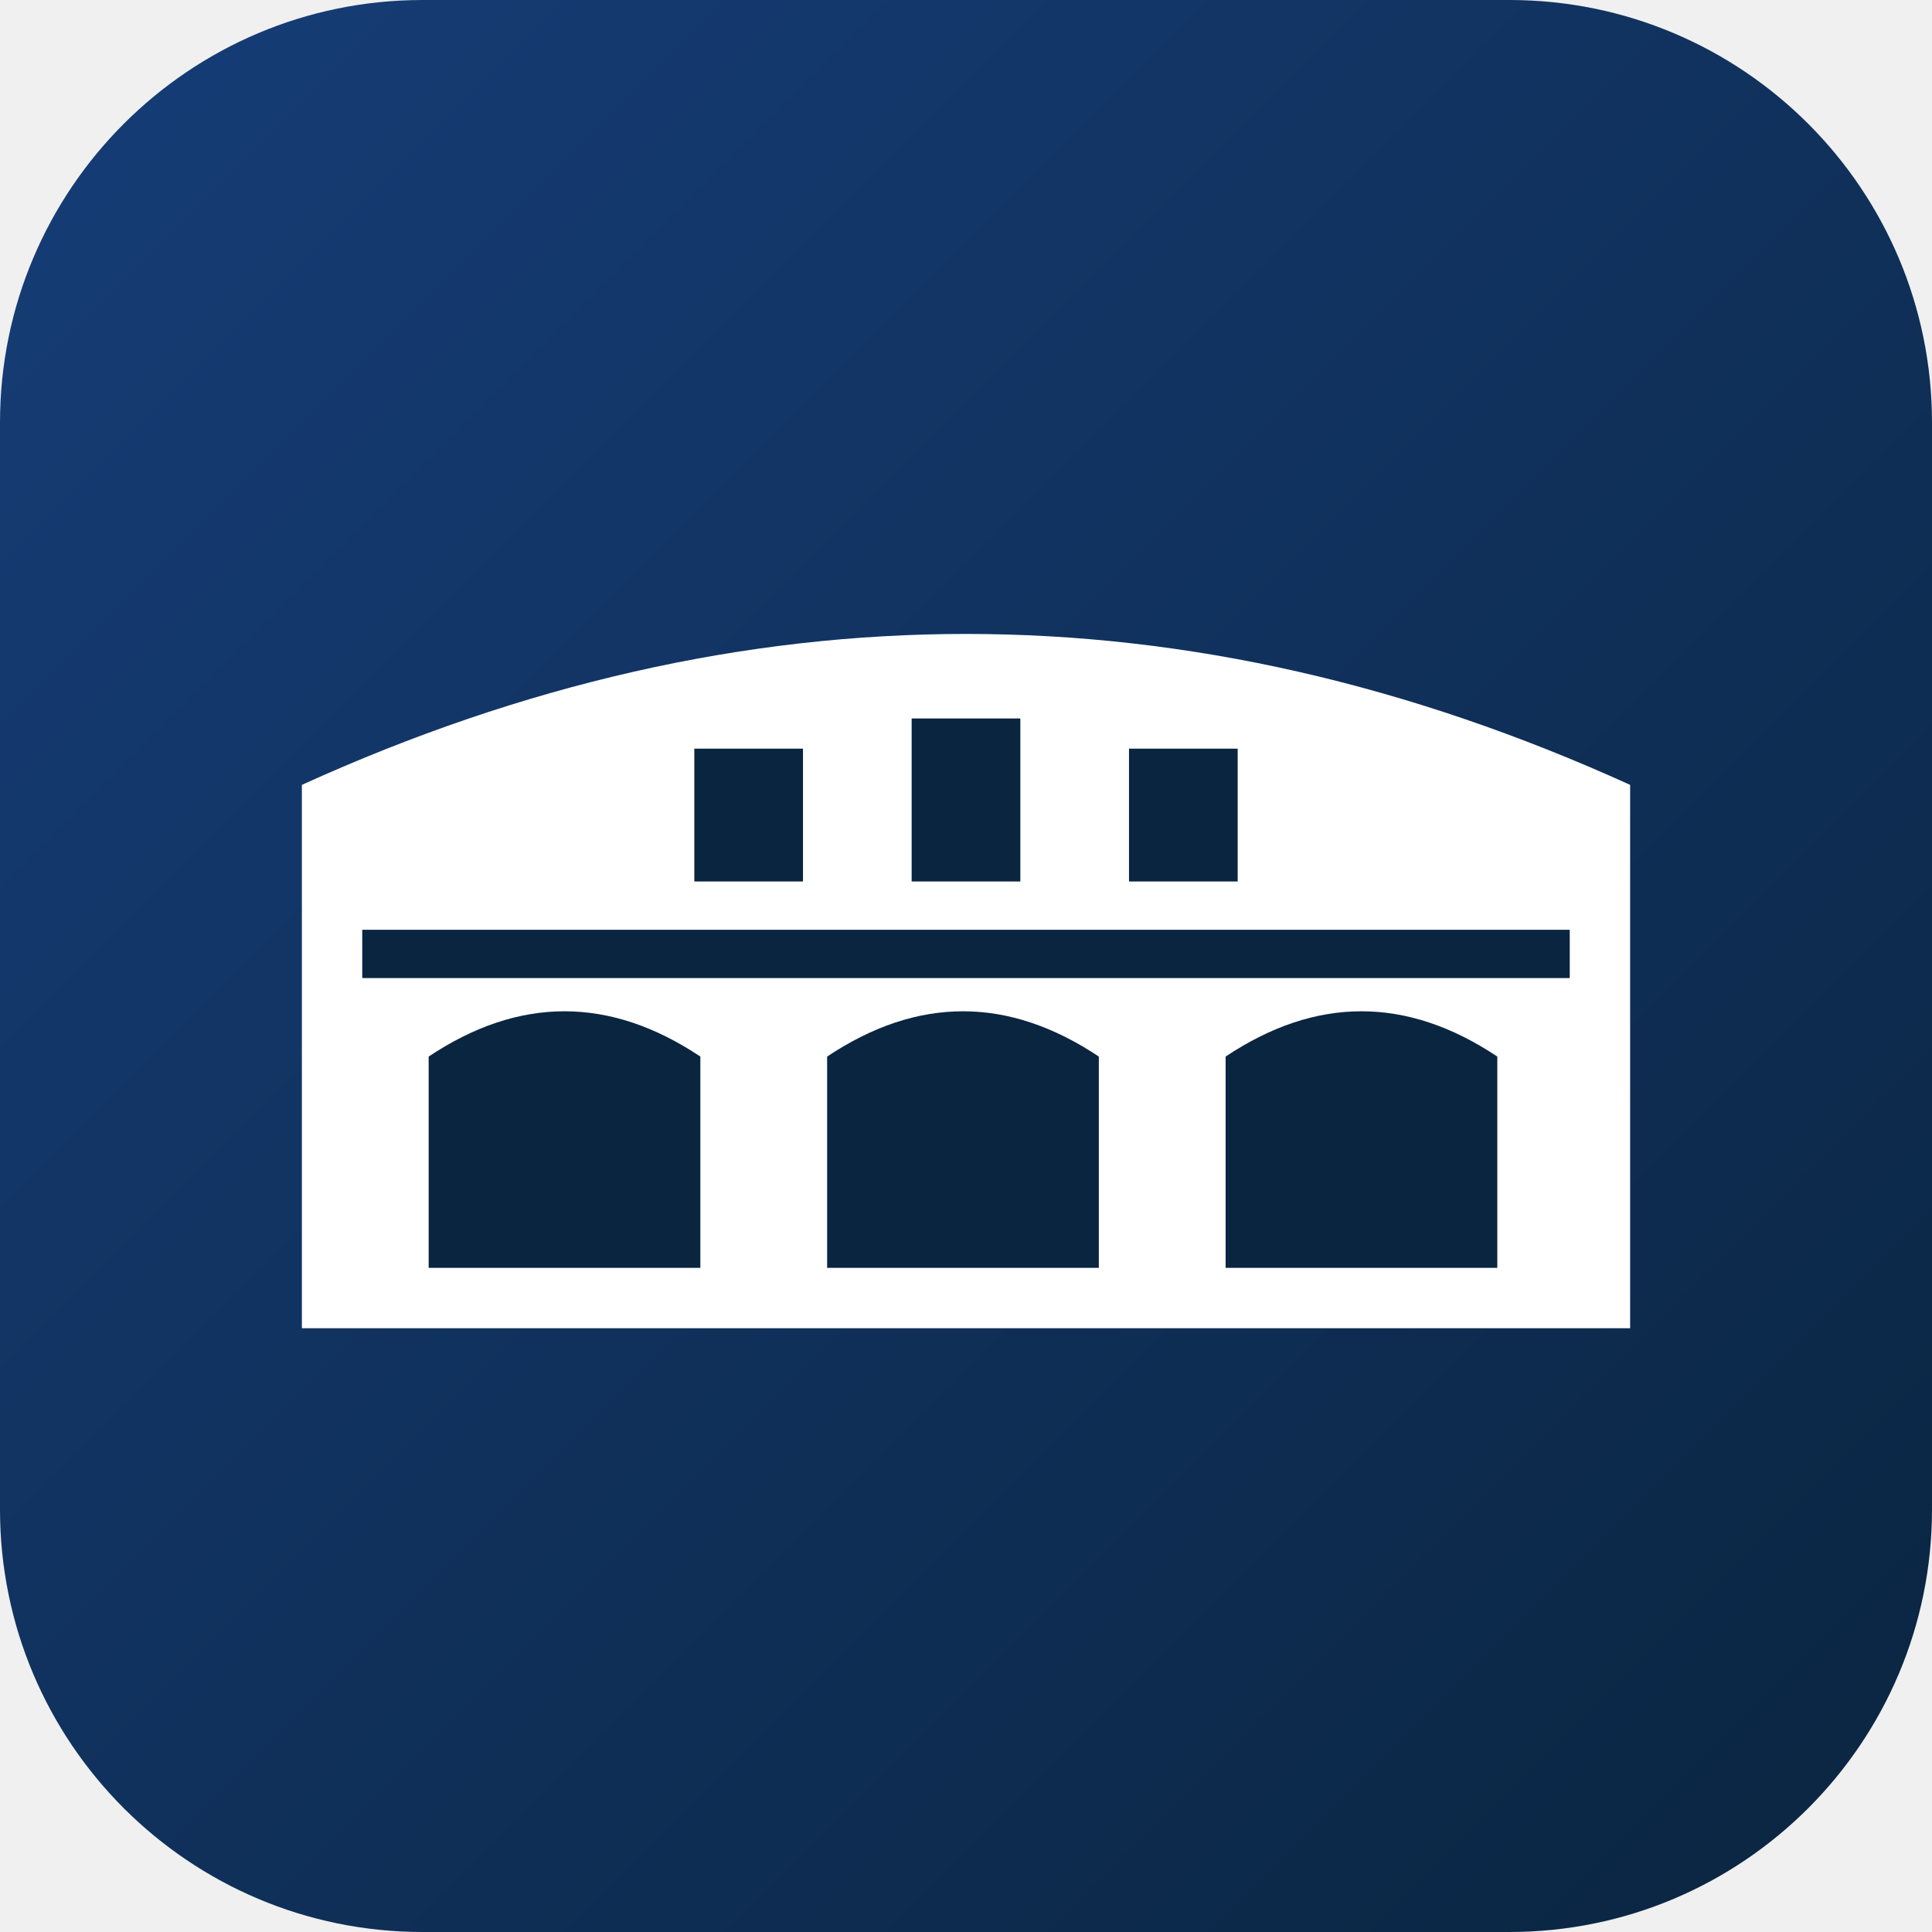
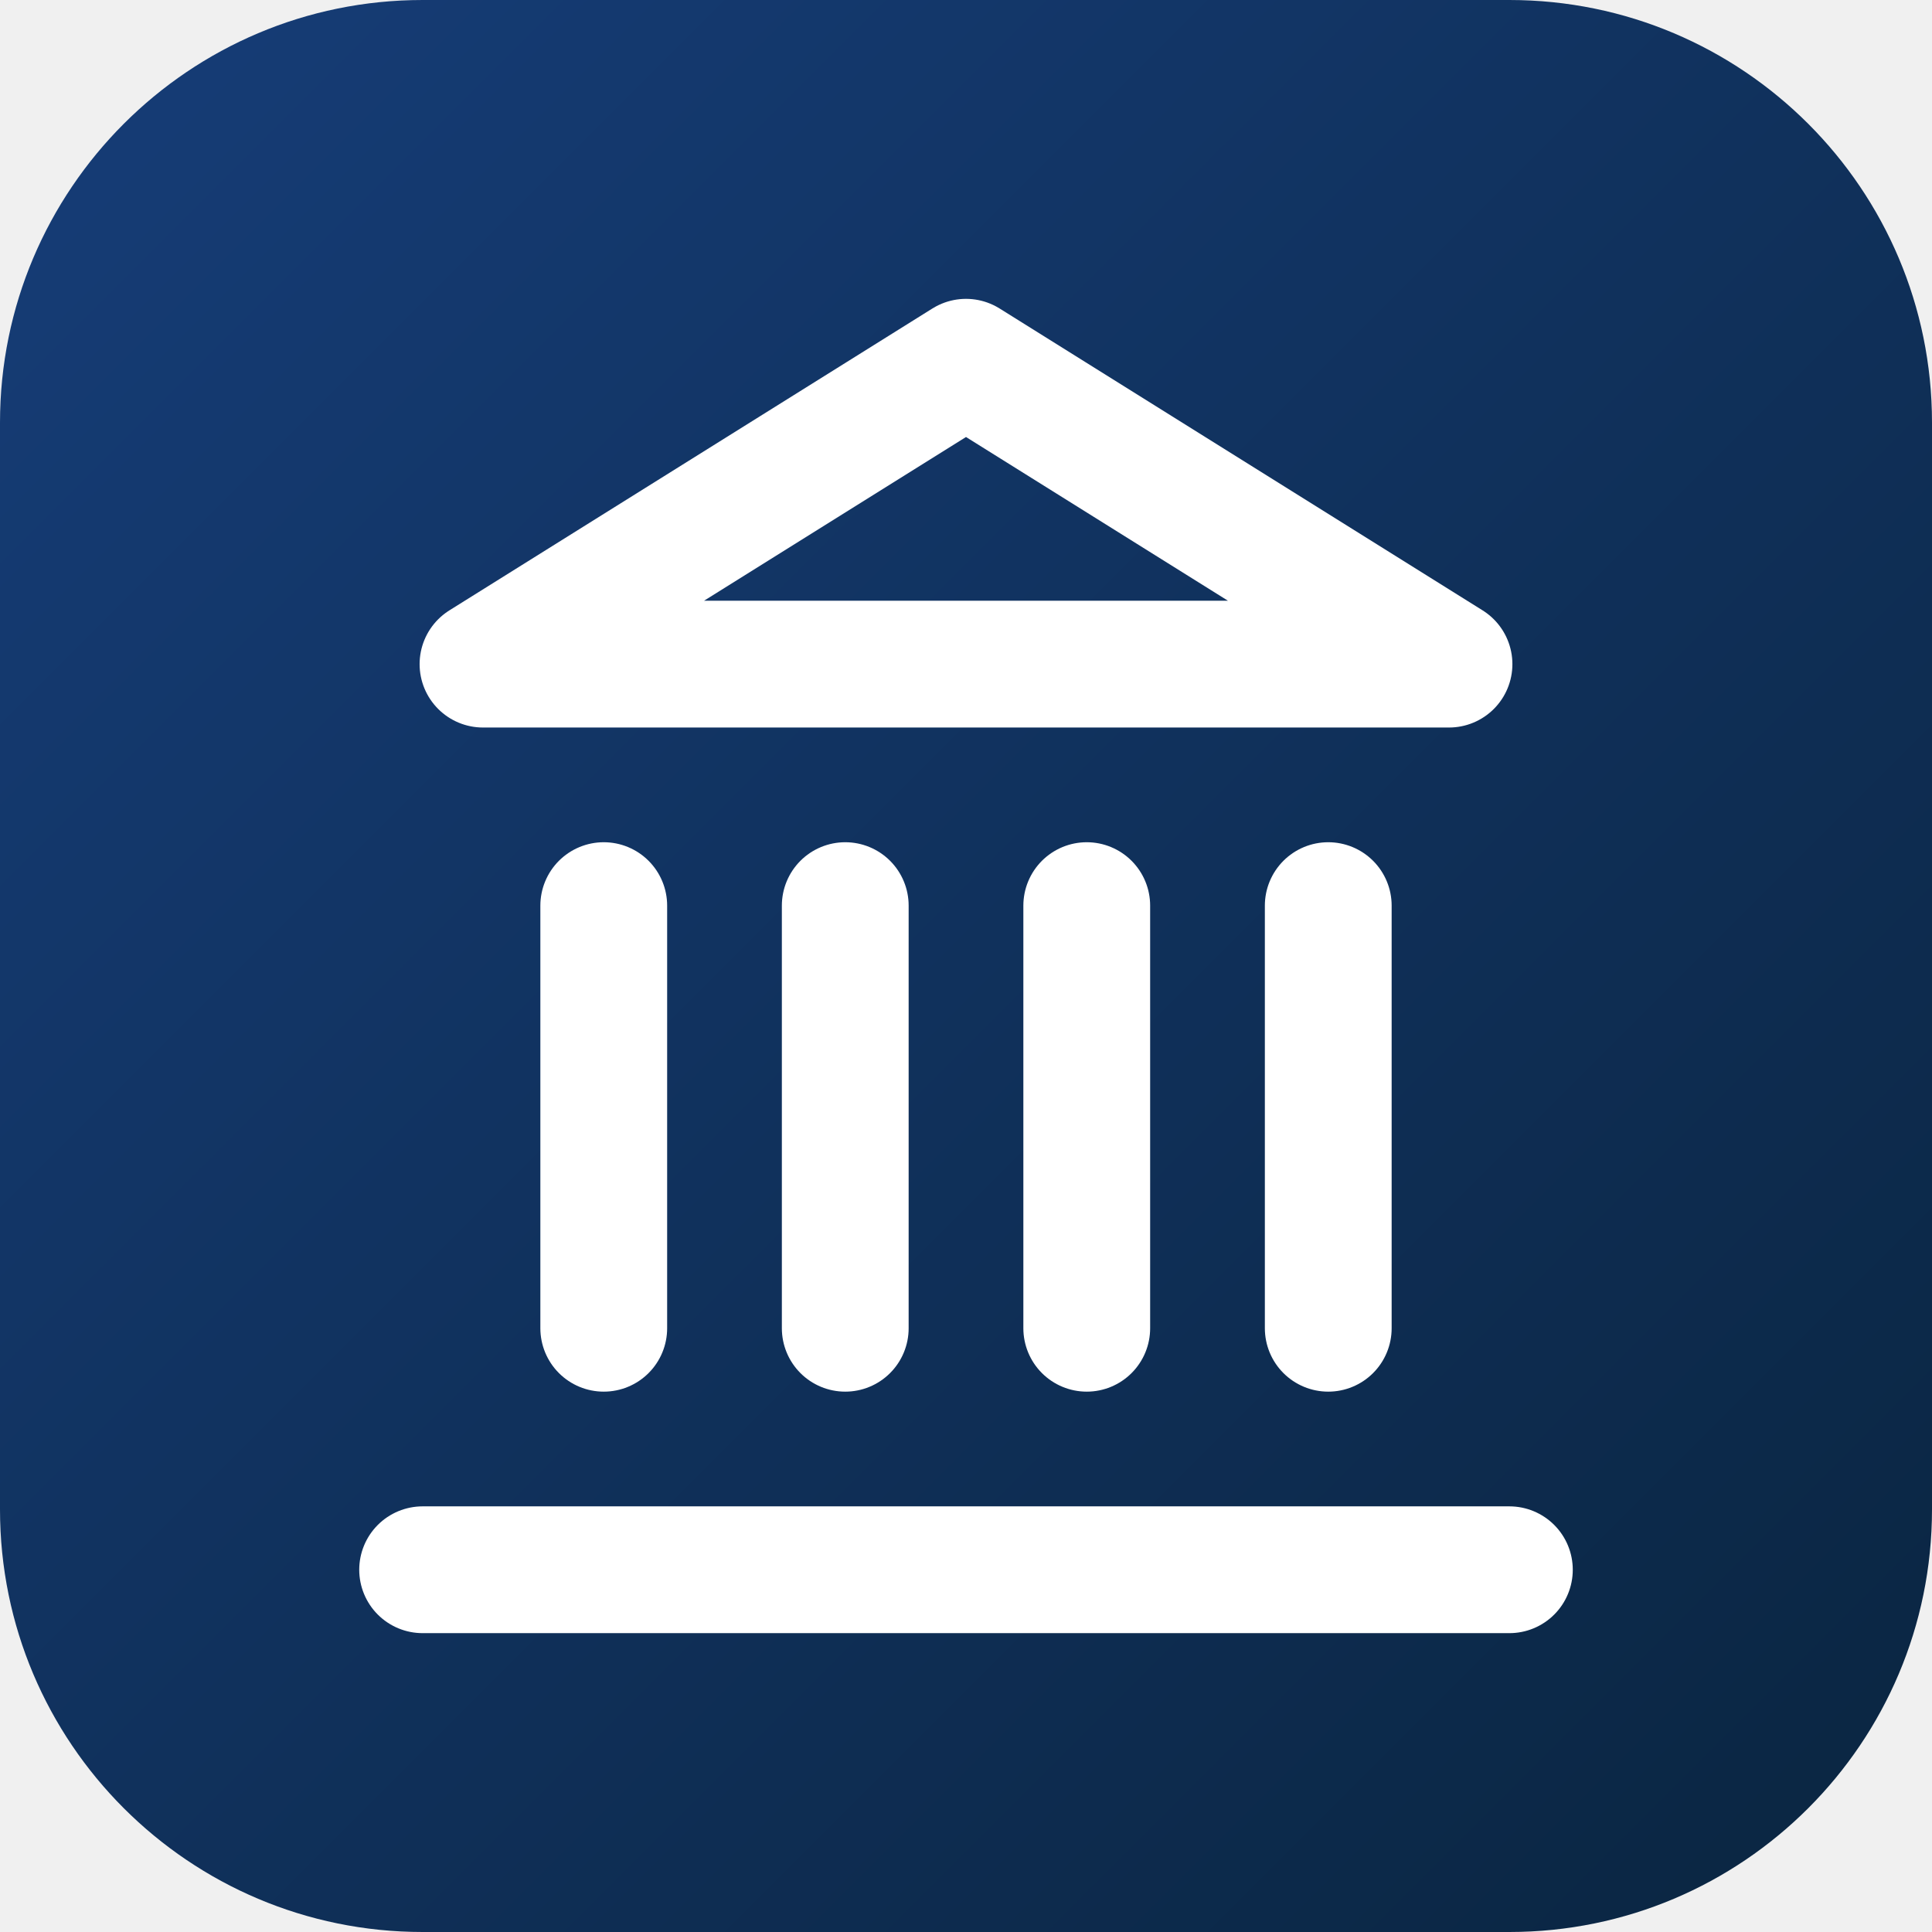
<svg xmlns="http://www.w3.org/2000/svg" viewBox="0 0 32 32" width="32" height="32">
  <defs>
    <linearGradient id="g" x1="0" y1="0" x2="32" y2="32" gradientUnits="userSpaceOnUse">
      <stop offset="0" stop-color="#163D78" />
      <stop offset="1" stop-color="#0A2540" />
    </linearGradient>
  </defs>
  <rect width="32" height="32" rx="7" fill="url(#g)" />
-   <path fill="#ffffff" d="M5 22 V13 Q16 8 27 13 V22 Z" />
-   <g fill="#0A2540">
-     <path d="M6 15.4 H26 V16.2 H6 Z" />
-     <path d="M7.1 21 V17.5 Q9.35 16 11.6 17.5 V21 Z" />
-     <path d="M13.7 21 V17.5 Q15.95 16 18.2 17.5 V21 Z" />
-     <path d="M20.3 21 V17.5 Q22.55 16 24.8 17.5 V21 Z" />
-     <path d="M11.5 12.4 H13.3 V14.6 H11.5 Z" />
-     <path d="M15.1 11.9 H16.9 V14.6 H15.1 Z" />
-     <path d="M18.7 12.4 H20.5 V14.6 H18.7 Z" />
+   <g transform="translate(4 4)" fill="none" stroke="#ffffff" stroke-width="2.1" stroke-linecap="round" stroke-linejoin="round">
+     <line x1="3" x2="21" y1="22" y2="22" />
+     <line x1="6" x2="6" y1="18" y2="11" />
+     <line x1="10" x2="10" y1="18" y2="11" />
+     <line x1="14" x2="14" y1="18" y2="11" />
+     <line x1="18" x2="18" y1="18" y2="11" />
+     <polygon points="12 2 20 7 4 7" />
  </g>
</svg>
